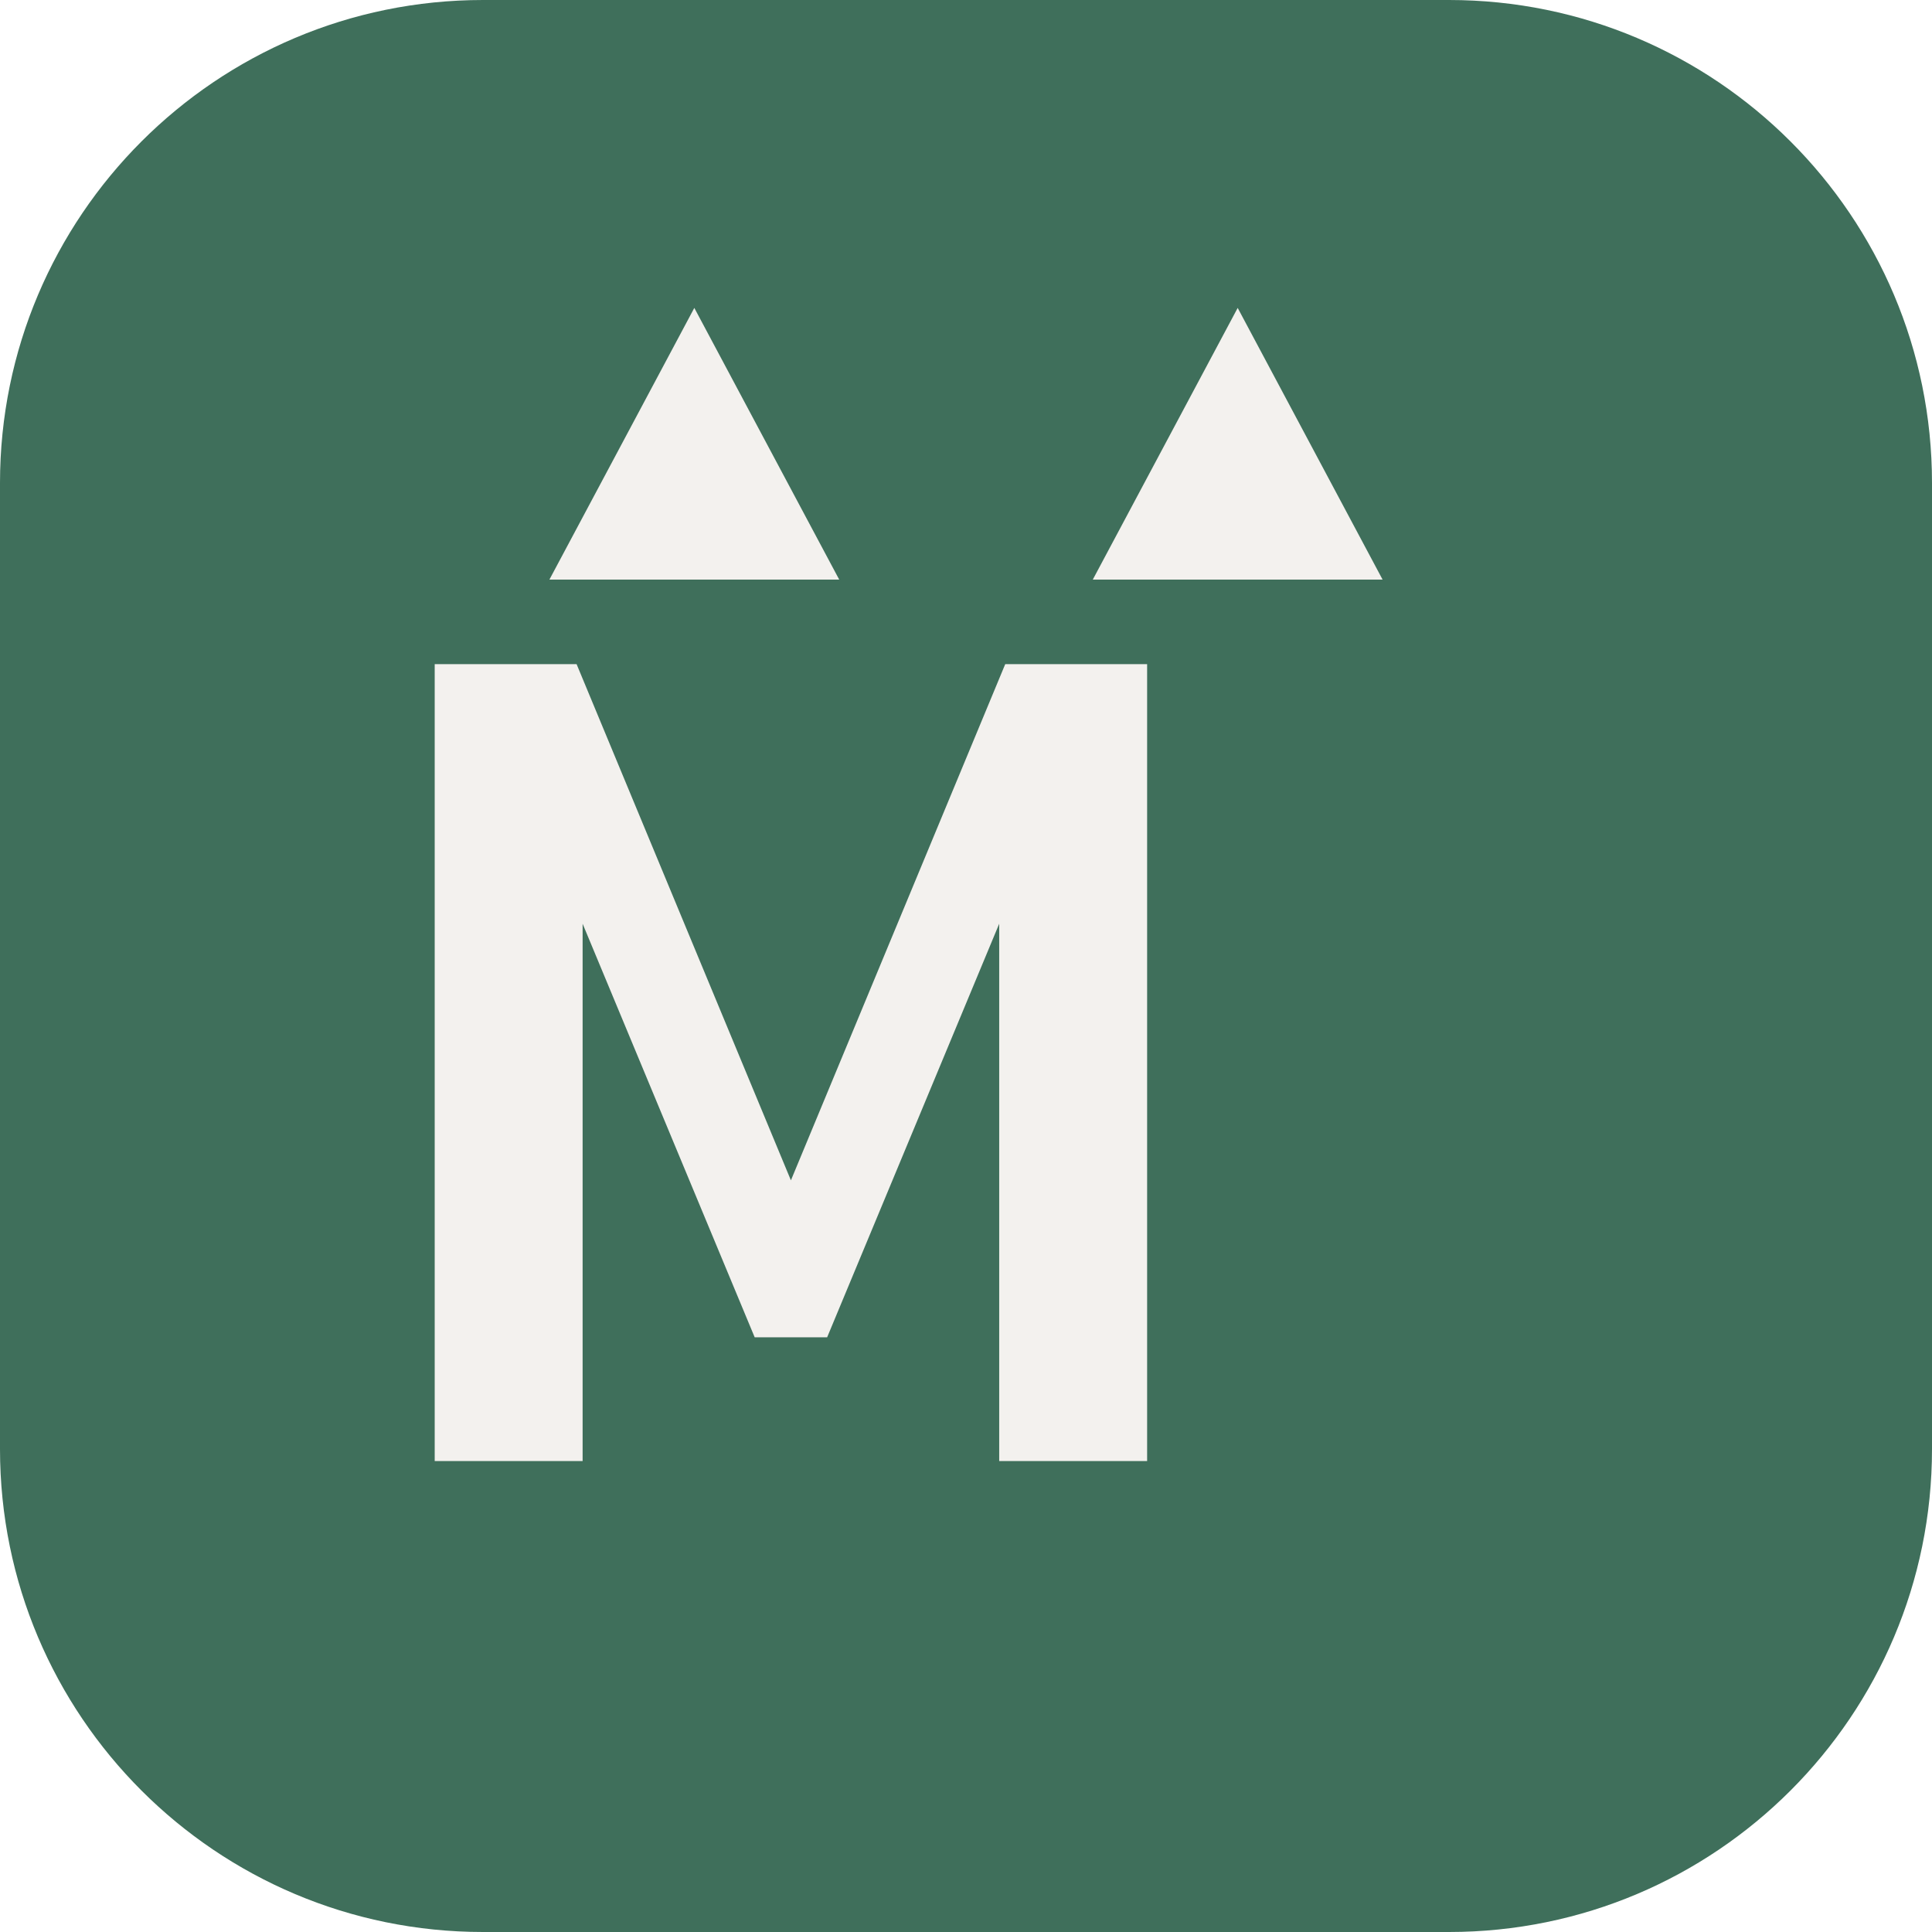
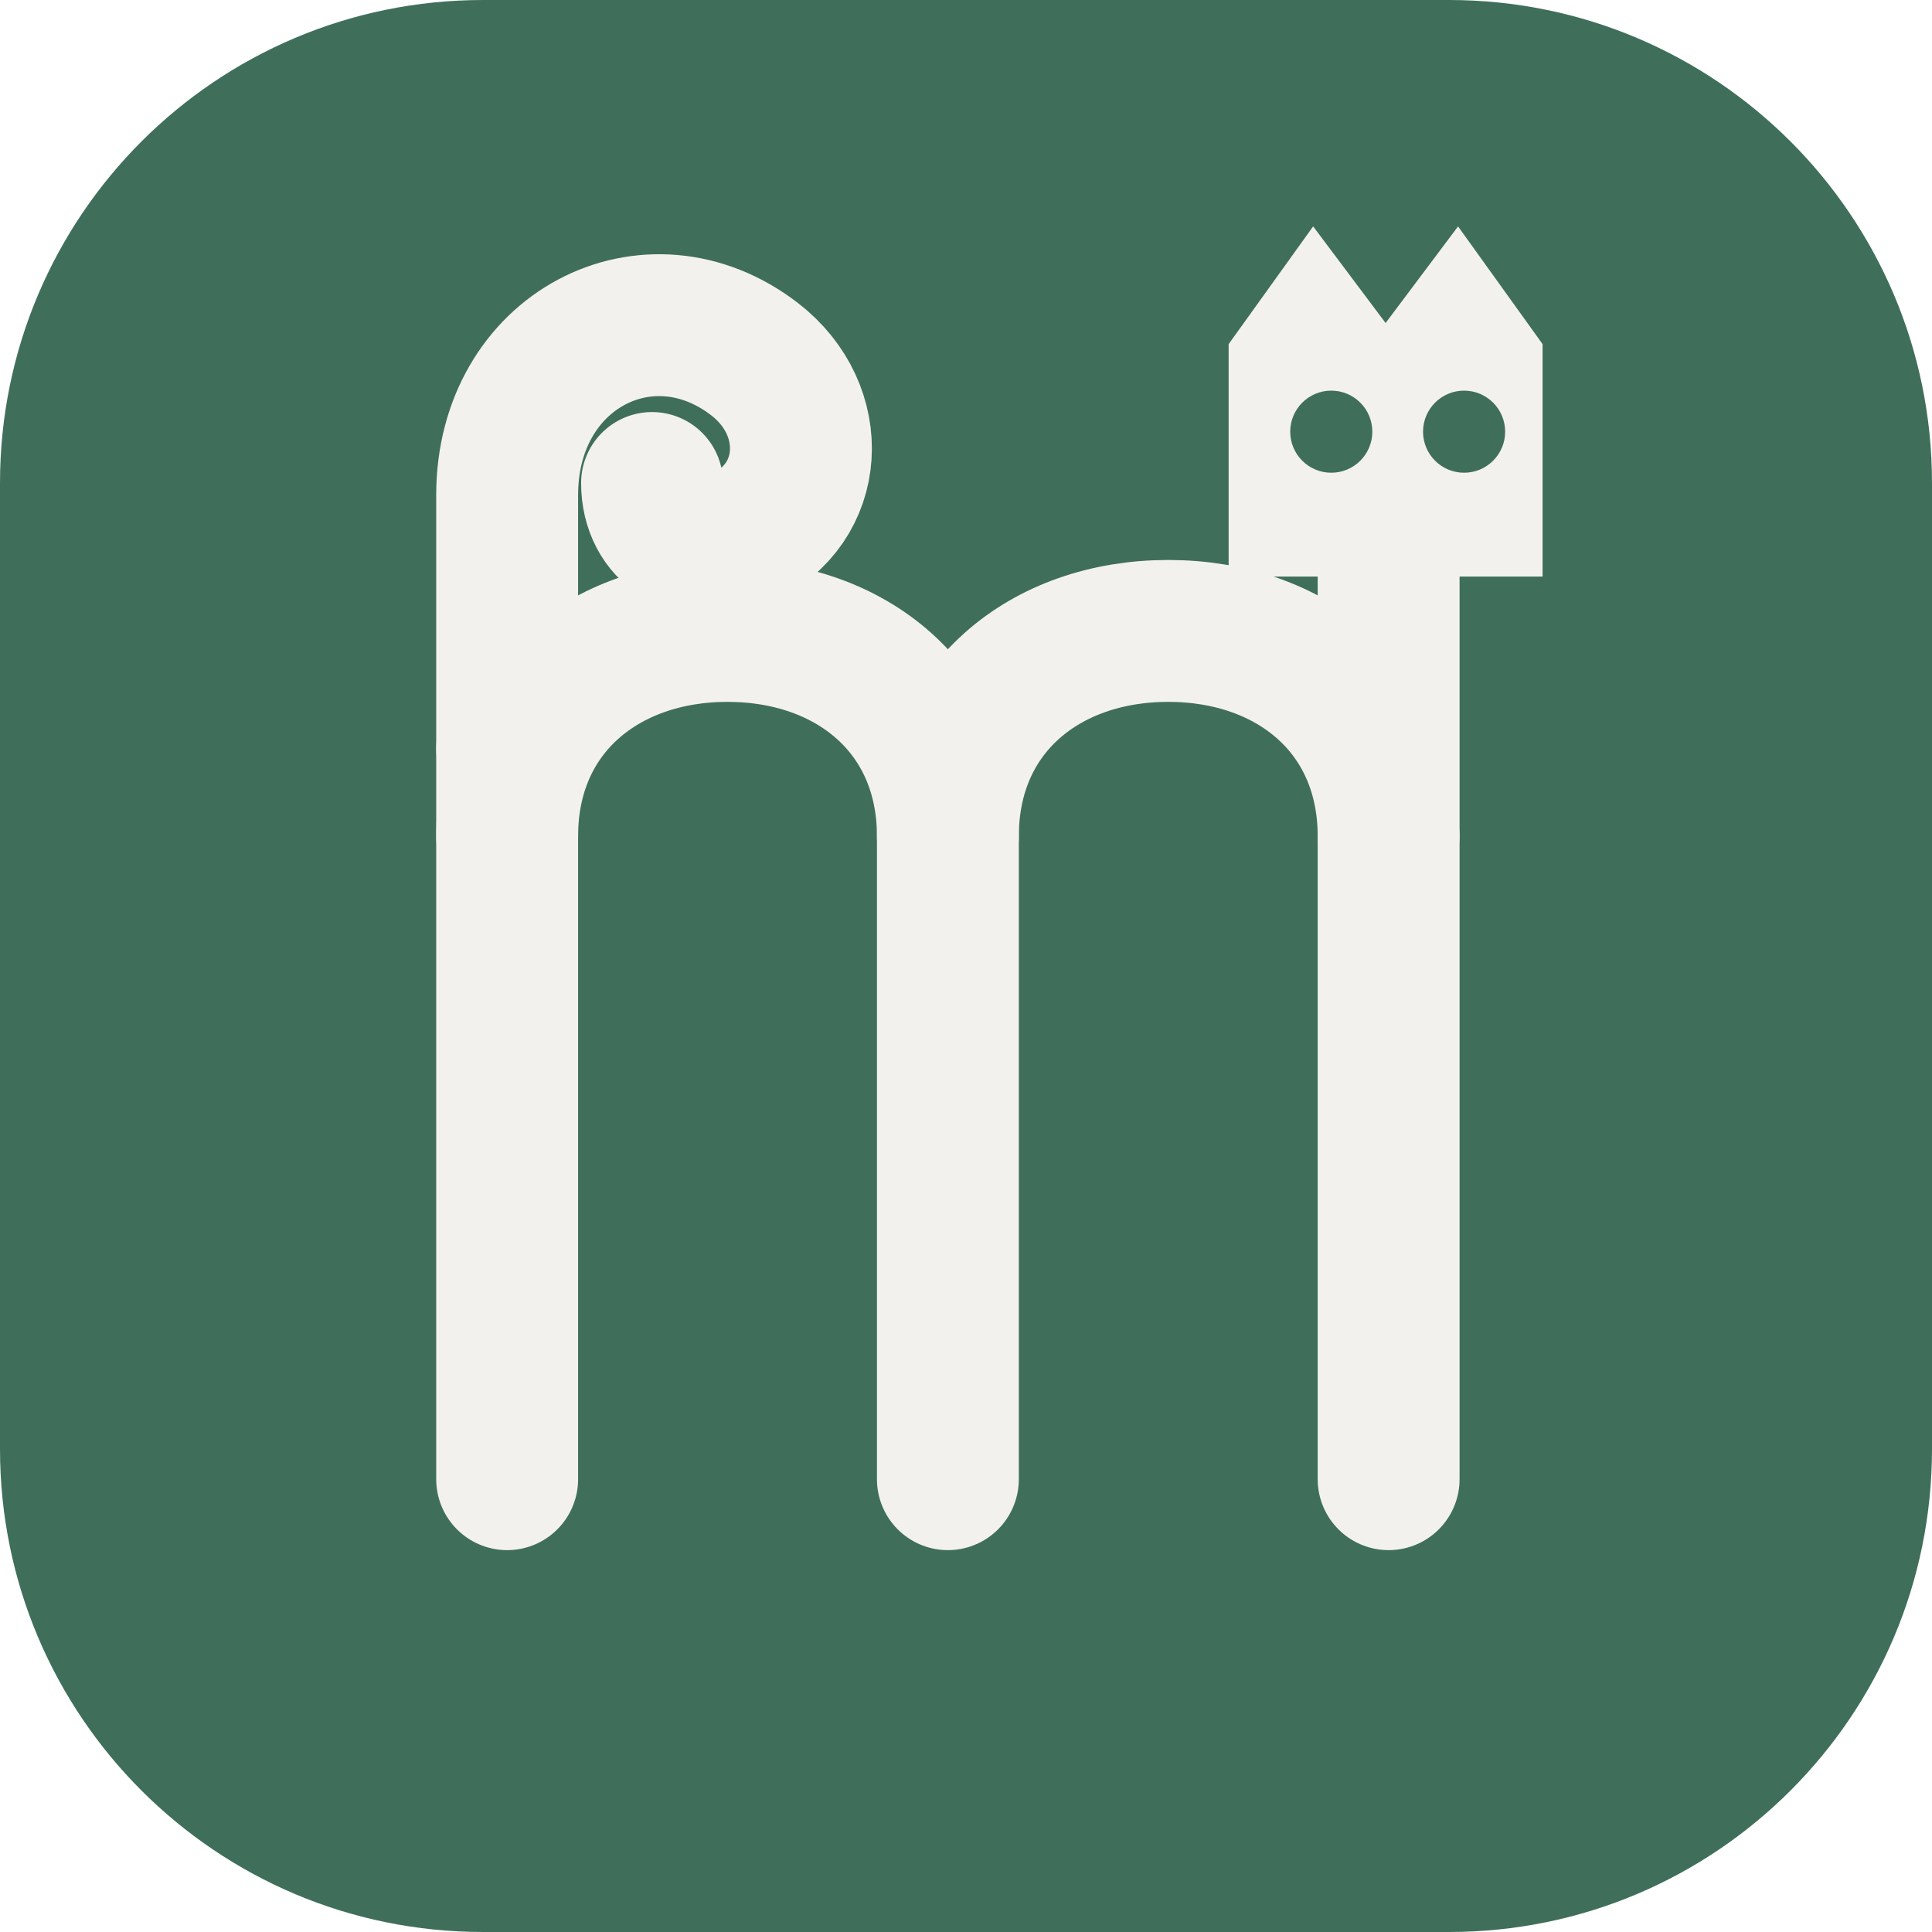
<svg xmlns="http://www.w3.org/2000/svg" viewBox="0 0 32 32" preserveAspectRatio="xMinYMid meet" role="img" aria-label="Michimimos">
  <rect width="32" height="32" rx="8" fill="#3F6F5B" />
-   <path fill="#F3F1EE" d="M9.1 9.6L11.5 5.1 13.9 9.6z" />
-   <path fill="#F3F1EE" d="M18.1 9.6L20.5 5.1 22.9 9.6z" />
-   <path fill="#F3F1EE" d="M7.2 24.2V11h2.35l3.55 8.55L16.65 11H19V24.2h-2.45v-8.9l-2.85 6.85h-1.2L9.65 15.3v8.9H7.2z" />
+   <g fill="none" stroke="#F3F1EE" stroke-width="2.35" stroke-linecap="round" stroke-linejoin="round">
+     <path d="M8.4 12.4V8.2c0-2.4 2.35-3.6 4.1-2.25 1.1.85 1 2.4-.2 2.95-.8.35-1.5-.1-1.5-.9" />
+     <path d="M8.4 24.5V12.4" />
+     <path d="M8.4 13.85c0-2.1 1.6-3.4 3.65-3.4s3.65 1.3 3.65 3.4V24.5" />
+     <path d="M15.7 13.85c0-2.1 1.6-3.4 3.65-3.4S23 11.75 23 13.85V9.4" />
+     <path d="M23 24.5V13.85" />
+   </g>
+   <path fill="#F3F1EE" d="M20.35 9.55V5.7l1.4-1.95 1.2 1.6 1.2-1.6 1.4 1.95v3.85z" />
+   <circle cx="22.05" cy="7.15" r="0.68" fill="#3F6F5B" />
+   <circle cx="24.25" cy="7.15" r="0.68" fill="#3F6F5B" />
</svg>
